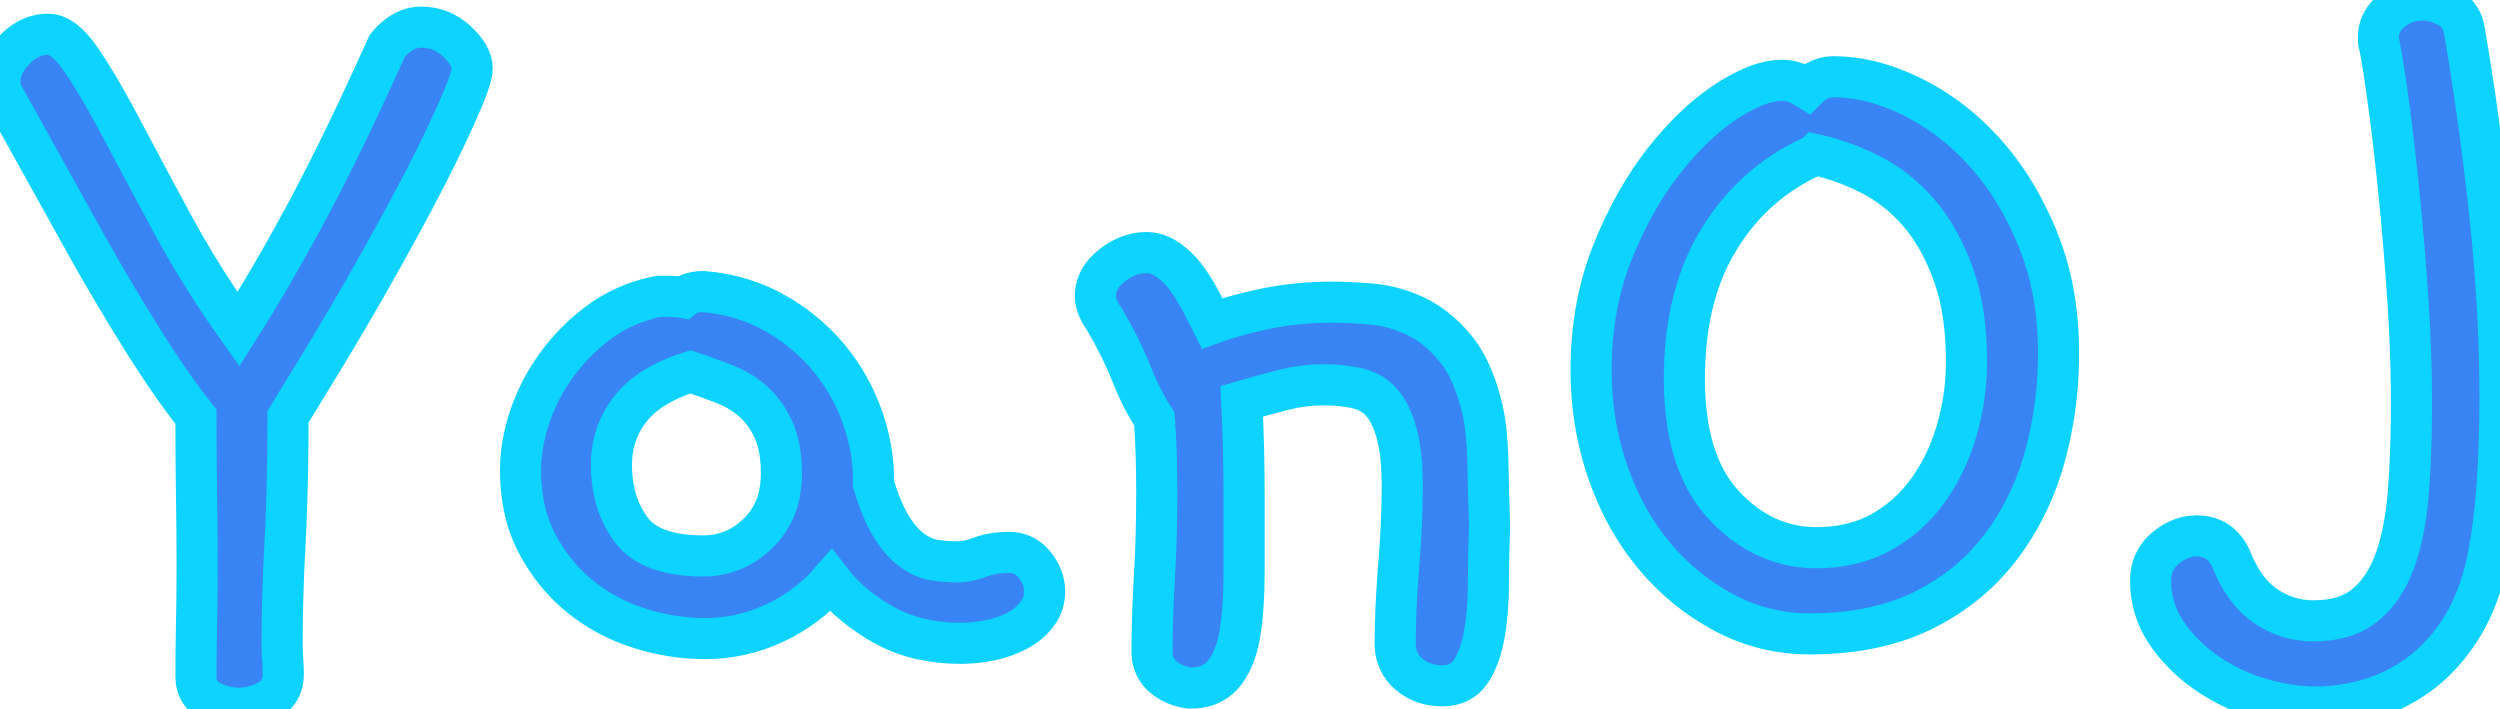
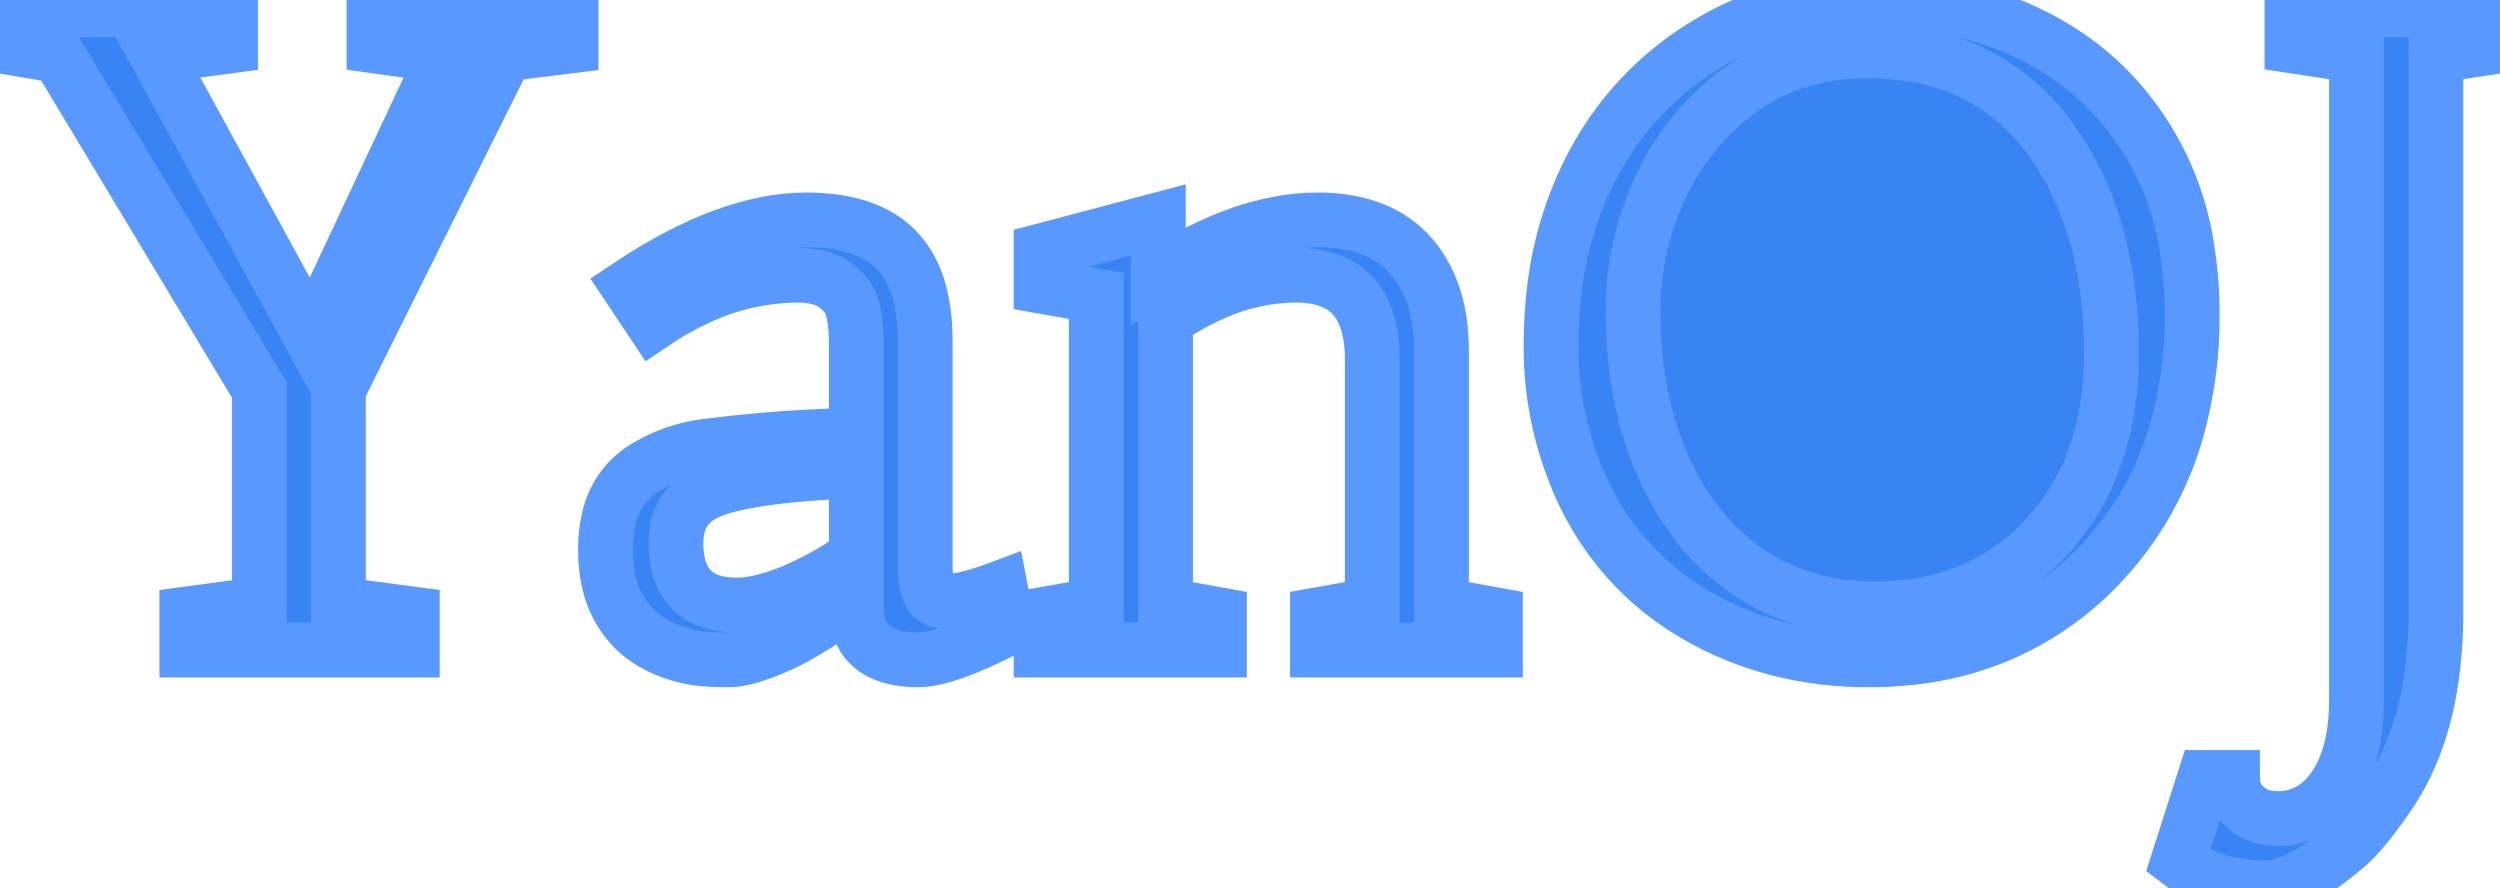
- <svg xmlns="http://www.w3.org/2000/svg" width="206.836" height="58.594" viewBox="0 0 206.836 58.594">
-   <g id="svgGroup" stroke-linecap="round" fill-rule="nonzero" font-size="9pt" stroke="#0cd3ff" stroke-width="0.9mm" fill="#3984f4" style="stroke:#0cd3ff;stroke-width:0.9mm;fill:#3984f4">
-     <path d="M 7.227 20.41 L 0.391 8.105 A 1.636 1.636 0 0 1 0.107 7.551 Q 0 7.198 0 6.738 A 3.245 3.245 0 0 1 0.43 5.149 Q 0.725 4.617 1.221 4.102 A 4.471 4.471 0 0 1 2.258 3.286 A 3.522 3.522 0 0 1 4.004 2.832 A 1.857 1.857 0 0 1 4.915 3.095 Q 5.57 3.462 6.272 4.344 A 10.777 10.777 0 0 1 6.738 4.98 A 39.037 39.037 0 0 1 7.792 6.619 Q 8.841 8.337 10.059 10.645 Q 11.899 14.132 14.221 18.437 A 1332.723 1332.723 0 0 0 14.258 18.506 A 80.831 80.831 0 0 0 18.213 25.052 A 92.382 92.382 0 0 0 19.727 27.246 A 144.283 144.283 0 0 0 22.51 22.659 A 162.856 162.856 0 0 0 23.438 21.045 A 159.099 159.099 0 0 0 26.803 14.798 A 146.39 146.39 0 0 0 26.904 14.6 A 211.504 211.504 0 0 0 28.804 10.766 A 173.7 173.7 0 0 0 29.834 8.594 Q 31.152 5.762 32.031 3.809 A 5.299 5.299 0 0 1 32.853 2.985 Q 33.789 2.246 34.863 2.246 Q 36.523 2.246 37.793 3.418 Q 39.046 4.574 39.062 5.635 A 1.821 1.821 0 0 1 39.063 5.664 A 2.098 2.098 0 0 1 39.02 6.049 Q 38.879 6.783 38.281 8.203 A 62.594 62.594 0 0 1 37.634 9.684 Q 37.338 10.338 36.999 11.054 A 116.986 116.986 0 0 1 36.279 12.549 Q 35.059 15.039 33.447 18.018 A 272.634 272.634 0 0 1 30.127 23.975 A 275.507 275.507 0 0 1 27.591 28.305 A 247.533 247.533 0 0 1 26.758 29.688 Q 25.616 31.567 24.66 33.124 A 487.732 487.732 0 0 1 23.828 34.473 A 241.61 241.61 0 0 1 23.781 39.347 Q 23.736 41.576 23.648 43.57 A 139.587 139.587 0 0 1 23.584 44.873 A 178.414 178.414 0 0 0 23.401 49.231 A 136.786 136.786 0 0 0 23.34 53.223 A 17.459 17.459 0 0 0 23.376 54.362 A 15.693 15.693 0 0 0 23.389 54.541 Q 23.438 55.176 23.438 55.762 A 2.868 2.868 0 0 1 23.305 56.658 A 2.221 2.221 0 0 1 22.266 57.91 A 4.953 4.953 0 0 1 20.647 58.52 A 4.603 4.603 0 0 1 19.824 58.594 A 5.084 5.084 0 0 1 17.92 58.24 A 4.841 4.841 0 0 1 17.334 57.959 A 2.197 2.197 0 0 1 16.576 57.278 Q 16.211 56.737 16.211 55.957 A 188.084 188.084 0 0 1 16.223 53.845 A 222.697 222.697 0 0 1 16.26 51.611 A 209.528 209.528 0 0 0 16.296 49.231 A 257.911 257.911 0 0 0 16.309 46.68 A 317.508 317.508 0 0 0 16.296 43.945 A 390.603 390.603 0 0 0 16.26 41.016 A 363.889 363.889 0 0 1 16.223 37.866 A 455.197 455.197 0 0 1 16.211 34.473 A 48.266 48.266 0 0 1 14.684 32.449 Q 14.022 31.526 13.318 30.47 A 98.152 98.152 0 0 1 11.865 28.223 A 182.929 182.929 0 0 1 7.227 20.41 Z M 90.625 24.512 A 2.93 2.93 0 0 1 91.41 22.516 A 4.44 4.44 0 0 1 91.992 21.973 A 5.5 5.5 0 0 1 93.141 21.267 A 4.085 4.085 0 0 1 94.824 20.898 A 3.02 3.02 0 0 1 96.375 21.334 A 3.846 3.846 0 0 1 96.68 21.533 Q 97.559 22.168 98.193 23.047 A 15.452 15.452 0 0 1 99.229 24.697 A 17.115 17.115 0 0 1 99.365 24.951 Q 99.735 25.656 100.035 26.246 A 81.026 81.026 0 0 1 100.293 26.758 A 24.549 24.549 0 0 1 102.04 26.193 Q 102.963 25.929 104.018 25.692 A 45.211 45.211 0 0 1 104.736 25.537 Q 107.324 25 110.254 25 Q 111.523 25 113.379 25.146 A 10.641 10.641 0 0 1 116.702 25.973 A 12.119 12.119 0 0 1 117.041 26.123 A 8.704 8.704 0 0 1 119.172 27.531 A 11.458 11.458 0 0 1 120.361 28.76 Q 121.524 30.147 122.254 32.428 A 19.202 19.202 0 0 1 122.656 33.887 A 15.911 15.911 0 0 1 122.901 35.315 Q 123.065 36.597 123.096 38.184 A 311.797 311.797 0 0 0 123.196 42.102 A 348.364 348.364 0 0 0 123.242 43.457 Q 123.145 45.801 123.145 48.193 A 28.82 28.82 0 0 1 123.064 50.397 Q 122.98 51.491 122.808 52.46 A 17.633 17.633 0 0 1 122.803 52.49 Q 122.461 54.395 121.68 55.566 Q 120.898 56.738 119.336 56.738 A 4.657 4.657 0 0 1 117.944 56.539 A 3.839 3.839 0 0 1 116.553 55.762 A 3.168 3.168 0 0 1 115.437 53.463 A 4.165 4.165 0 0 1 115.43 53.223 Q 115.43 50.789 115.646 47.778 A 109.555 109.555 0 0 1 115.723 46.777 Q 116.016 43.164 116.016 40.234 A 25.989 25.989 0 0 0 115.964 38.537 Q 115.911 37.735 115.805 37.051 A 10.889 10.889 0 0 0 115.576 35.938 A 9.358 9.358 0 0 0 115.216 34.839 Q 114.997 34.294 114.725 33.86 A 4.489 4.489 0 0 0 114.355 33.35 A 3.636 3.636 0 0 0 112.5 32.179 A 4.527 4.527 0 0 0 112.305 32.129 A 11.174 11.174 0 0 0 110.806 31.894 A 14.708 14.708 0 0 0 109.473 31.836 A 13.409 13.409 0 0 0 106.317 32.222 A 14.941 14.941 0 0 0 106.104 32.275 Q 104.395 32.715 102.734 33.203 A 138.217 138.217 0 0 1 102.881 37.012 A 153.021 153.021 0 0 1 102.917 39.014 A 176.453 176.453 0 0 1 102.93 41.113 L 102.93 47.412 Q 102.93 50.293 102.588 52.393 A 9.679 9.679 0 0 1 102.251 53.816 Q 102.013 54.554 101.664 55.14 A 5.01 5.01 0 0 1 101.27 55.713 A 3.161 3.161 0 0 1 99.31 56.857 A 4.757 4.757 0 0 1 98.438 56.934 A 4.904 4.904 0 0 1 97.303 56.638 A 3.767 3.767 0 0 1 96.191 55.957 A 2.573 2.573 0 0 1 95.318 54.102 A 3.509 3.509 0 0 1 95.313 53.906 A 98.107 98.107 0 0 1 95.42 49.396 A 113.398 113.398 0 0 1 95.508 47.754 A 103.523 103.523 0 0 0 95.654 44.409 A 127.558 127.558 0 0 0 95.703 40.82 A 121.083 121.083 0 0 0 95.692 39.167 Q 95.682 38.389 95.661 37.696 A 71.385 71.385 0 0 0 95.654 37.5 A 75.661 75.661 0 0 0 95.531 35.011 A 68.39 68.39 0 0 0 95.508 34.668 A 19.822 19.822 0 0 1 94.26 32.421 A 24.247 24.247 0 0 1 93.604 30.908 Q 92.773 28.809 91.406 26.465 Q 90.894 25.76 90.717 25.139 A 2.294 2.294 0 0 1 90.625 24.512 Z M 196.829 3.68 Q 196.794 3.544 196.783 3.336 A 3.929 3.929 0 0 1 196.777 3.125 A 2.689 2.689 0 0 1 197.666 1.079 A 3.539 3.539 0 0 1 197.9 0.879 Q 199.023 0 200.391 0 Q 201.563 0 202.637 0.635 A 2.541 2.541 0 0 1 203.844 2.306 A 3.619 3.619 0 0 1 203.906 2.637 Q 205.078 9.375 205.957 17.432 A 147.646 147.646 0 0 1 206.781 29.16 A 129.455 129.455 0 0 1 206.836 32.91 A 108.625 108.625 0 0 1 206.592 40.234 A 49.451 49.451 0 0 1 206.115 44.56 A 41.054 41.054 0 0 1 205.664 46.973 Q 204.883 50.098 203.418 52.295 A 14.704 14.704 0 0 1 201.524 54.612 A 12.34 12.34 0 0 1 200.049 55.859 Q 198.145 57.227 195.947 57.861 Q 193.75 58.496 191.602 58.496 A 15.331 15.331 0 0 1 188.458 58.158 A 18.716 18.716 0 0 1 186.914 57.764 A 15.197 15.197 0 0 1 182.471 55.615 A 12.957 12.957 0 0 1 179.79 53.105 A 11.938 11.938 0 0 1 179.199 52.295 Q 177.93 50.391 177.93 48.047 A 3.655 3.655 0 0 1 178.172 46.694 A 3.319 3.319 0 0 1 179.15 45.361 A 4.755 4.755 0 0 1 180.186 44.688 A 3.616 3.616 0 0 1 181.738 44.336 A 3.182 3.182 0 0 1 183.04 44.591 Q 184.018 45.024 184.57 46.191 A 11.469 11.469 0 0 0 185.395 47.892 Q 185.953 48.823 186.64 49.487 A 6.02 6.02 0 0 0 187.451 50.146 A 6.918 6.918 0 0 0 191.406 51.367 Q 194.141 51.367 195.752 50 A 7.59 7.59 0 0 0 197.461 47.89 A 10.27 10.27 0 0 0 198.193 46.24 A 17.902 17.902 0 0 0 198.808 43.969 Q 199.05 42.789 199.187 41.443 A 32.124 32.124 0 0 0 199.268 40.527 A 90.383 90.383 0 0 0 199.477 36.186 A 110.476 110.476 0 0 0 199.512 33.398 A 124.446 124.446 0 0 0 199.347 27.081 A 138.464 138.464 0 0 0 199.219 24.902 A 284.265 284.265 0 0 0 198.901 20.618 A 243.689 243.689 0 0 0 198.535 16.553 Q 198.145 12.598 197.705 9.229 Q 197.266 5.859 196.875 3.809 A 0.654 0.654 0 0 1 196.829 3.68 Z M 150.272 6.729 A 2.72 2.72 0 0 1 151.66 6.348 A 13.4 13.4 0 0 1 155.643 6.977 A 17.564 17.564 0 0 1 158.105 7.959 A 19.628 19.628 0 0 1 163.43 11.788 A 22.677 22.677 0 0 1 164.111 12.5 A 22.385 22.385 0 0 1 167.204 16.854 A 28.214 28.214 0 0 1 168.555 19.678 A 23.057 23.057 0 0 1 170.123 25.849 A 28.864 28.864 0 0 1 170.313 29.199 A 32.243 32.243 0 0 1 169.475 36.628 A 29.485 29.485 0 0 1 169.092 38.086 A 21.97 21.97 0 0 1 166.238 44.265 A 20.51 20.51 0 0 1 165.332 45.508 Q 162.793 48.73 158.936 50.586 Q 155.219 52.373 150.098 52.439 A 30.619 30.619 0 0 1 149.707 52.441 A 14.864 14.864 0 0 1 142.725 50.732 A 19.166 19.166 0 0 1 136.963 46.094 A 21.08 21.08 0 0 1 133.728 40.86 A 25.059 25.059 0 0 1 133.057 39.16 A 25.143 25.143 0 0 1 131.669 31.846 A 28.985 28.985 0 0 1 131.641 30.566 A 27.538 27.538 0 0 1 132.319 24.355 A 23.574 23.574 0 0 1 133.398 20.898 A 34.323 34.323 0 0 1 135.473 16.574 A 26.964 26.964 0 0 1 137.646 13.33 Q 140.03 10.292 142.593 8.551 A 16.149 16.149 0 0 1 142.822 8.398 A 15.408 15.408 0 0 1 144.352 7.51 Q 145.996 6.686 147.315 6.643 A 4.433 4.433 0 0 1 147.461 6.641 Q 148.349 6.641 149.317 7.206 A 5.895 5.895 0 0 1 149.512 7.324 A 3.736 3.736 0 0 1 150.272 6.729 Z M 149.902 12.988 L 149.805 12.988 A 17.195 17.195 0 0 0 142.418 19.488 A 20.73 20.73 0 0 0 142.236 19.775 Q 139.519 24.151 139.365 30.57 A 32.454 32.454 0 0 0 139.355 31.348 A 23.473 23.473 0 0 0 139.659 35.256 Q 140.015 37.36 140.789 39.028 A 10.524 10.524 0 0 0 142.627 41.797 A 11.648 11.648 0 0 0 145.587 44.137 A 9.709 9.709 0 0 0 150.293 45.313 A 12.232 12.232 0 0 0 153.137 44.995 A 9.779 9.779 0 0 0 155.615 44.043 A 11.757 11.757 0 0 0 159.473 40.625 A 15.737 15.737 0 0 0 161.528 36.715 A 18.397 18.397 0 0 0 161.865 35.693 A 20.222 20.222 0 0 0 162.695 29.883 A 26.448 26.448 0 0 0 162.488 26.481 Q 162.213 24.362 161.572 22.607 A 18.855 18.855 0 0 0 160.391 19.98 A 13.726 13.726 0 0 0 158.691 17.529 Q 156.934 15.527 154.688 14.404 A 19.816 19.816 0 0 0 151.389 13.097 A 17.475 17.475 0 0 0 150.195 12.793 A 1.717 1.717 0 0 1 150.116 12.868 Q 149.979 12.988 149.902 12.988 Z M 72.266 39.551 L 72.266 40.039 A 24.224 24.224 0 0 0 72.702 41.348 Q 72.947 42.012 73.203 42.562 A 9.73 9.73 0 0 0 73.73 43.555 A 8.668 8.668 0 0 0 74.389 44.489 Q 74.889 45.102 75.439 45.508 A 5.159 5.159 0 0 0 76.251 46.003 A 3.73 3.73 0 0 0 77.295 46.338 A 12.193 12.193 0 0 0 79.199 46.484 A 4.589 4.589 0 0 0 80.159 46.377 Q 80.586 46.286 81.043 46.117 A 7.614 7.614 0 0 0 81.104 46.094 Q 82.099 45.715 83.416 45.703 A 9.467 9.467 0 0 1 83.496 45.703 A 2.554 2.554 0 0 1 85.423 46.531 A 3.328 3.328 0 0 1 85.596 46.729 Q 86.426 47.754 86.426 48.926 Q 86.426 50 85.791 50.83 Q 85.156 51.66 84.131 52.197 Q 83.105 52.734 81.885 52.979 A 12.266 12.266 0 0 1 79.676 53.221 A 11.307 11.307 0 0 1 79.492 53.223 A 14.839 14.839 0 0 1 76.228 52.879 A 11.429 11.429 0 0 1 73.047 51.66 A 16.705 16.705 0 0 1 70.758 50.102 A 12.256 12.256 0 0 1 68.75 48.047 Q 66.797 50.293 64.063 51.563 A 13.522 13.522 0 0 1 58.301 52.832 A 17.783 17.783 0 0 1 52.832 51.953 A 14.77 14.77 0 0 1 47.949 49.316 Q 45.801 47.559 44.434 44.971 A 11.573 11.573 0 0 1 43.275 41.472 A 15.594 15.594 0 0 1 43.066 38.867 A 12.852 12.852 0 0 1 43.374 36.125 A 16.053 16.053 0 0 1 43.799 34.57 A 15.673 15.673 0 0 1 45.772 30.595 A 17.686 17.686 0 0 1 45.996 30.273 A 16.304 16.304 0 0 1 49.561 26.66 A 11.925 11.925 0 0 1 53.372 24.79 A 14.367 14.367 0 0 1 54.492 24.512 L 55.078 24.512 A 16.08 16.08 0 0 1 55.536 24.518 Q 56.177 24.536 56.543 24.609 A 1.931 1.931 0 0 1 57.212 24.255 Q 57.494 24.167 57.832 24.137 A 4.182 4.182 0 0 1 58.203 24.121 Q 61.523 24.414 64.16 25.928 A 16.276 16.276 0 0 1 67.897 28.839 A 15.082 15.082 0 0 1 68.604 29.639 A 15.837 15.837 0 0 1 71.338 34.473 Q 72.266 37.109 72.266 39.551 Z M 53.17 32.789 A 6.924 6.924 0 0 0 52.148 33.838 Q 50.586 35.84 50.586 38.477 A 10.105 10.105 0 0 0 50.917 41.118 A 8.028 8.028 0 0 0 52.197 43.799 Q 53.795 45.978 58.131 45.996 A 17.434 17.434 0 0 0 58.203 45.996 A 6.299 6.299 0 0 0 62.565 44.262 A 8.171 8.171 0 0 0 62.695 44.141 A 6.163 6.163 0 0 0 64.548 40.511 A 8.763 8.763 0 0 0 64.648 39.16 A 11.997 11.997 0 0 0 64.56 37.655 Q 64.463 36.895 64.262 36.254 A 6.007 6.007 0 0 0 64.014 35.596 A 7.489 7.489 0 0 0 63.136 34.104 A 6.326 6.326 0 0 0 62.354 33.252 A 7.703 7.703 0 0 0 60.131 31.856 A 8.736 8.736 0 0 0 59.961 31.787 Q 58.594 31.25 57.129 30.762 Q 54.668 31.535 53.17 32.789 Z" vector-effect="non-scaling-stroke" />
+ <svg xmlns="http://www.w3.org/2000/svg" width="86.25" height="30.63" viewBox="0 0 86.25 30.63">
+   <g id="svgGroup" stroke-linecap="round" fill-rule="nonzero" font-size="9pt" stroke="#5898ff" stroke-width="0.5mm" fill="#3984f4" style="stroke:#5898ff;stroke-width:0.5mm;fill:#3984f4">
+     <path d="M 0 1.582 L 0 0.337 L 7.954 0.337 L 7.954 1.582 L 5.42 1.919 L 10.752 11.66 L 15.322 1.919 L 12.905 1.582 L 12.905 0.337 L 19.702 0.337 L 19.702 1.582 L 17.446 1.86 L 11.675 13.447 L 11.675 20.845 L 14.224 21.182 L 14.224 22.427 L 6.445 22.427 L 6.445 21.182 L 8.95 20.845 L 8.95 13.462 L 2.007 1.919 L 0 1.582 Z M 40.21 11.045 L 40.21 20.874 L 42.07 21.211 L 42.07 22.427 L 35.918 22.427 L 35.918 21.211 L 37.822 20.874 L 37.822 10.21 L 35.918 9.873 L 35.918 8.657 L 39.961 7.588 L 39.961 9.492 Q 42.92 7.588 45.454 7.588 A 5.569 5.569 0 0 1 46.962 7.777 Q 48.697 8.265 49.381 10.008 A 4.978 4.978 0 0 1 49.424 10.122 A 4.906 4.906 0 0 1 49.655 11.045 Q 49.731 11.543 49.731 12.114 L 49.731 20.874 L 51.592 21.211 L 51.592 22.427 L 45.454 22.427 L 45.454 21.211 L 47.344 20.874 L 47.344 12.393 A 4.623 4.623 0 0 0 47.222 11.28 Q 46.861 9.828 45.428 9.556 A 3.857 3.857 0 0 0 44.707 9.492 A 7.014 7.014 0 0 0 41.97 10.069 A 9.845 9.845 0 0 0 40.21 11.045 Z M 84.038 1.919 L 84.038 21.123 A 15.546 15.546 0 0 1 83.858 23.56 Q 83.643 24.912 83.172 26.019 A 8.06 8.06 0 0 1 82.515 27.261 A 19.672 19.672 0 0 1 82.064 27.91 Q 81.579 28.577 81.184 28.976 A 3.961 3.961 0 0 1 80.925 29.216 A 15.132 15.132 0 0 1 80.537 29.533 Q 80.138 29.848 79.829 30.038 A 4.56 4.56 0 0 1 79.819 30.044 A 6.111 6.111 0 0 1 79.292 30.327 Q 78.718 30.597 78.271 30.626 A 1.637 1.637 0 0 1 78.164 30.63 Q 76.333 30.63 75.146 29.707 L 76.069 26.821 L 77.021 26.821 Q 77.021 27.656 77.798 28.081 Q 78.057 28.211 78.436 28.236 A 2.851 2.851 0 0 0 78.625 28.242 A 2.167 2.167 0 0 0 79.539 28.037 A 2.537 2.537 0 0 0 79.614 28.001 A 2.236 2.236 0 0 0 80.236 27.534 A 2.825 2.825 0 0 0 80.464 27.261 Q 81.145 26.34 81.271 24.854 A 8.321 8.321 0 0 0 81.299 24.155 L 81.299 1.919 L 79.072 1.582 L 79.072 0.337 L 86.25 0.337 L 86.25 1.582 L 84.038 1.919 Z M 56.418 19.585 A 9.384 9.384 0 0 0 57.491 20.538 A 10.632 10.632 0 0 0 59.934 21.914 A 11.104 11.104 0 0 0 61.274 22.362 A 12.435 12.435 0 0 0 64.475 22.764 A 13.234 13.234 0 0 0 65.963 22.682 A 10.658 10.658 0 0 0 68.914 21.929 Q 70.898 21.094 72.393 19.541 A 11.157 11.157 0 0 0 75.096 14.848 A 14.342 14.342 0 0 0 75.63 10.84 A 13.944 13.944 0 0 0 75.466 8.662 A 9.937 9.937 0 0 0 72.744 3.106 Q 71.323 1.655 69.243 0.828 A 9.771 9.771 0 0 0 68.947 0.715 Q 67.897 0.337 66.667 0.159 A 16.275 16.275 0 0 0 64.336 0 A 10.397 10.397 0 0 0 59.033 1.436 A 10.659 10.659 0 0 0 56.799 3.164 Q 55.781 4.19 55.056 5.493 A 11.149 11.149 0 0 0 54.673 6.249 A 12.701 12.701 0 0 0 53.921 8.379 Q 53.69 9.269 53.589 10.309 A 17.73 17.73 0 0 0 53.511 12.019 A 11.733 11.733 0 0 0 54.25 16.091 Q 54.99 18.106 56.418 19.585 Z M 58.564 4.468 A 8.839 8.839 0 0 0 57.01 7.112 A 10.122 10.122 0 0 0 56.917 7.368 A 10.332 10.332 0 0 0 56.407 9.503 A 8.921 8.921 0 0 0 56.338 10.606 A 18.34 18.34 0 0 0 56.395 12.085 A 13.357 13.357 0 0 0 56.572 13.447 A 12.057 12.057 0 0 0 57.211 15.687 A 11.21 11.21 0 0 0 57.268 15.828 Q 57.729 16.948 58.425 17.901 A 7.701 7.701 0 0 0 60.044 19.541 A 7.383 7.383 0 0 0 64.078 20.987 A 9.292 9.292 0 0 0 64.673 21.006 A 8.76 8.76 0 0 0 67.508 20.565 A 7.411 7.411 0 0 0 70.605 18.53 Q 72.847 16.099 72.847 12.188 Q 72.847 8.043 71.042 5.241 A 9.872 9.872 0 0 0 70.898 5.025 A 7.149 7.149 0 0 0 65.689 1.839 A 10.048 10.048 0 0 0 64.395 1.758 A 7.461 7.461 0 0 0 60.857 2.592 A 7.758 7.758 0 0 0 58.564 4.468 Z M 34.512 20.288 L 34.775 21.665 A 20.956 20.956 0 0 1 33.838 22.12 Q 32.414 22.764 31.685 22.764 Q 29.546 22.764 29.546 20.947 L 29.546 20.493 A 1.093 1.093 0 0 1 29.411 20.653 Q 29.173 20.891 28.645 21.243 A 13.919 13.919 0 0 1 28.425 21.387 A 24.77 24.77 0 0 1 27.993 21.658 Q 27.382 22.031 26.997 22.207 Q 26.052 22.64 25.461 22.736 A 1.938 1.938 0 0 1 25.151 22.764 Q 24.521 22.764 24.111 22.713 A 4.195 4.195 0 0 1 23.534 22.597 A 4.996 4.996 0 0 1 23.262 22.515 A 4.018 4.018 0 0 1 22.531 22.184 A 4.555 4.555 0 0 1 22.397 22.105 A 2.915 2.915 0 0 1 21.743 21.545 A 3.376 3.376 0 0 1 21.636 21.416 A 3.304 3.304 0 0 1 21.012 20.101 Q 20.889 19.583 20.889 18.97 A 4.538 4.538 0 0 1 21.012 17.873 A 2.718 2.718 0 0 1 22.368 16.069 A 5.238 5.238 0 0 1 24.353 15.396 A 55.061 55.061 0 0 1 25.355 15.278 A 41.03 41.03 0 0 1 26.265 15.191 Q 27.905 15.044 29.546 15.015 L 29.546 11.939 Q 29.546 10.664 29.224 10.239 A 1.741 1.741 0 0 0 28.165 9.558 A 2.79 2.79 0 0 0 27.539 9.492 A 8.28 8.28 0 0 0 23.998 10.311 A 10.956 10.956 0 0 0 22.529 11.148 L 21.68 9.873 Q 25.107 7.588 27.817 7.588 Q 30.176 7.588 31.157 8.892 A 3.39 3.39 0 0 1 31.678 9.938 Q 31.919 10.716 31.919 11.763 L 31.919 19.468 A 4.449 4.449 0 0 0 31.933 19.841 Q 31.987 20.474 32.24 20.652 A 0.373 0.373 0 0 0 32.329 20.698 Q 32.476 20.742 32.71 20.742 A 2.278 2.278 0 0 0 33.066 20.71 Q 33.442 20.65 33.975 20.477 A 13.301 13.301 0 0 0 34.512 20.288 Z M 29.546 19.146 L 29.546 16.245 A 43.226 43.226 0 0 0 27.869 16.34 Q 25.129 16.554 24.214 17.08 A 1.681 1.681 0 0 0 23.359 18.289 A 2.48 2.48 0 0 0 23.32 18.735 A 3.246 3.246 0 0 0 23.397 19.473 Q 23.503 19.923 23.752 20.23 A 1.667 1.667 0 0 0 24.595 20.772 Q 24.883 20.856 25.274 20.871 A 4.584 4.584 0 0 0 25.452 20.874 A 3.059 3.059 0 0 0 25.89 20.84 Q 26.114 20.808 26.363 20.744 A 6.12 6.12 0 0 0 26.631 20.669 A 7.808 7.808 0 0 0 27.565 20.32 A 6.814 6.814 0 0 0 27.876 20.171 Q 28.96 19.644 29.546 19.146 Z" vector-effect="non-scaling-stroke" />
  </g>
</svg>
